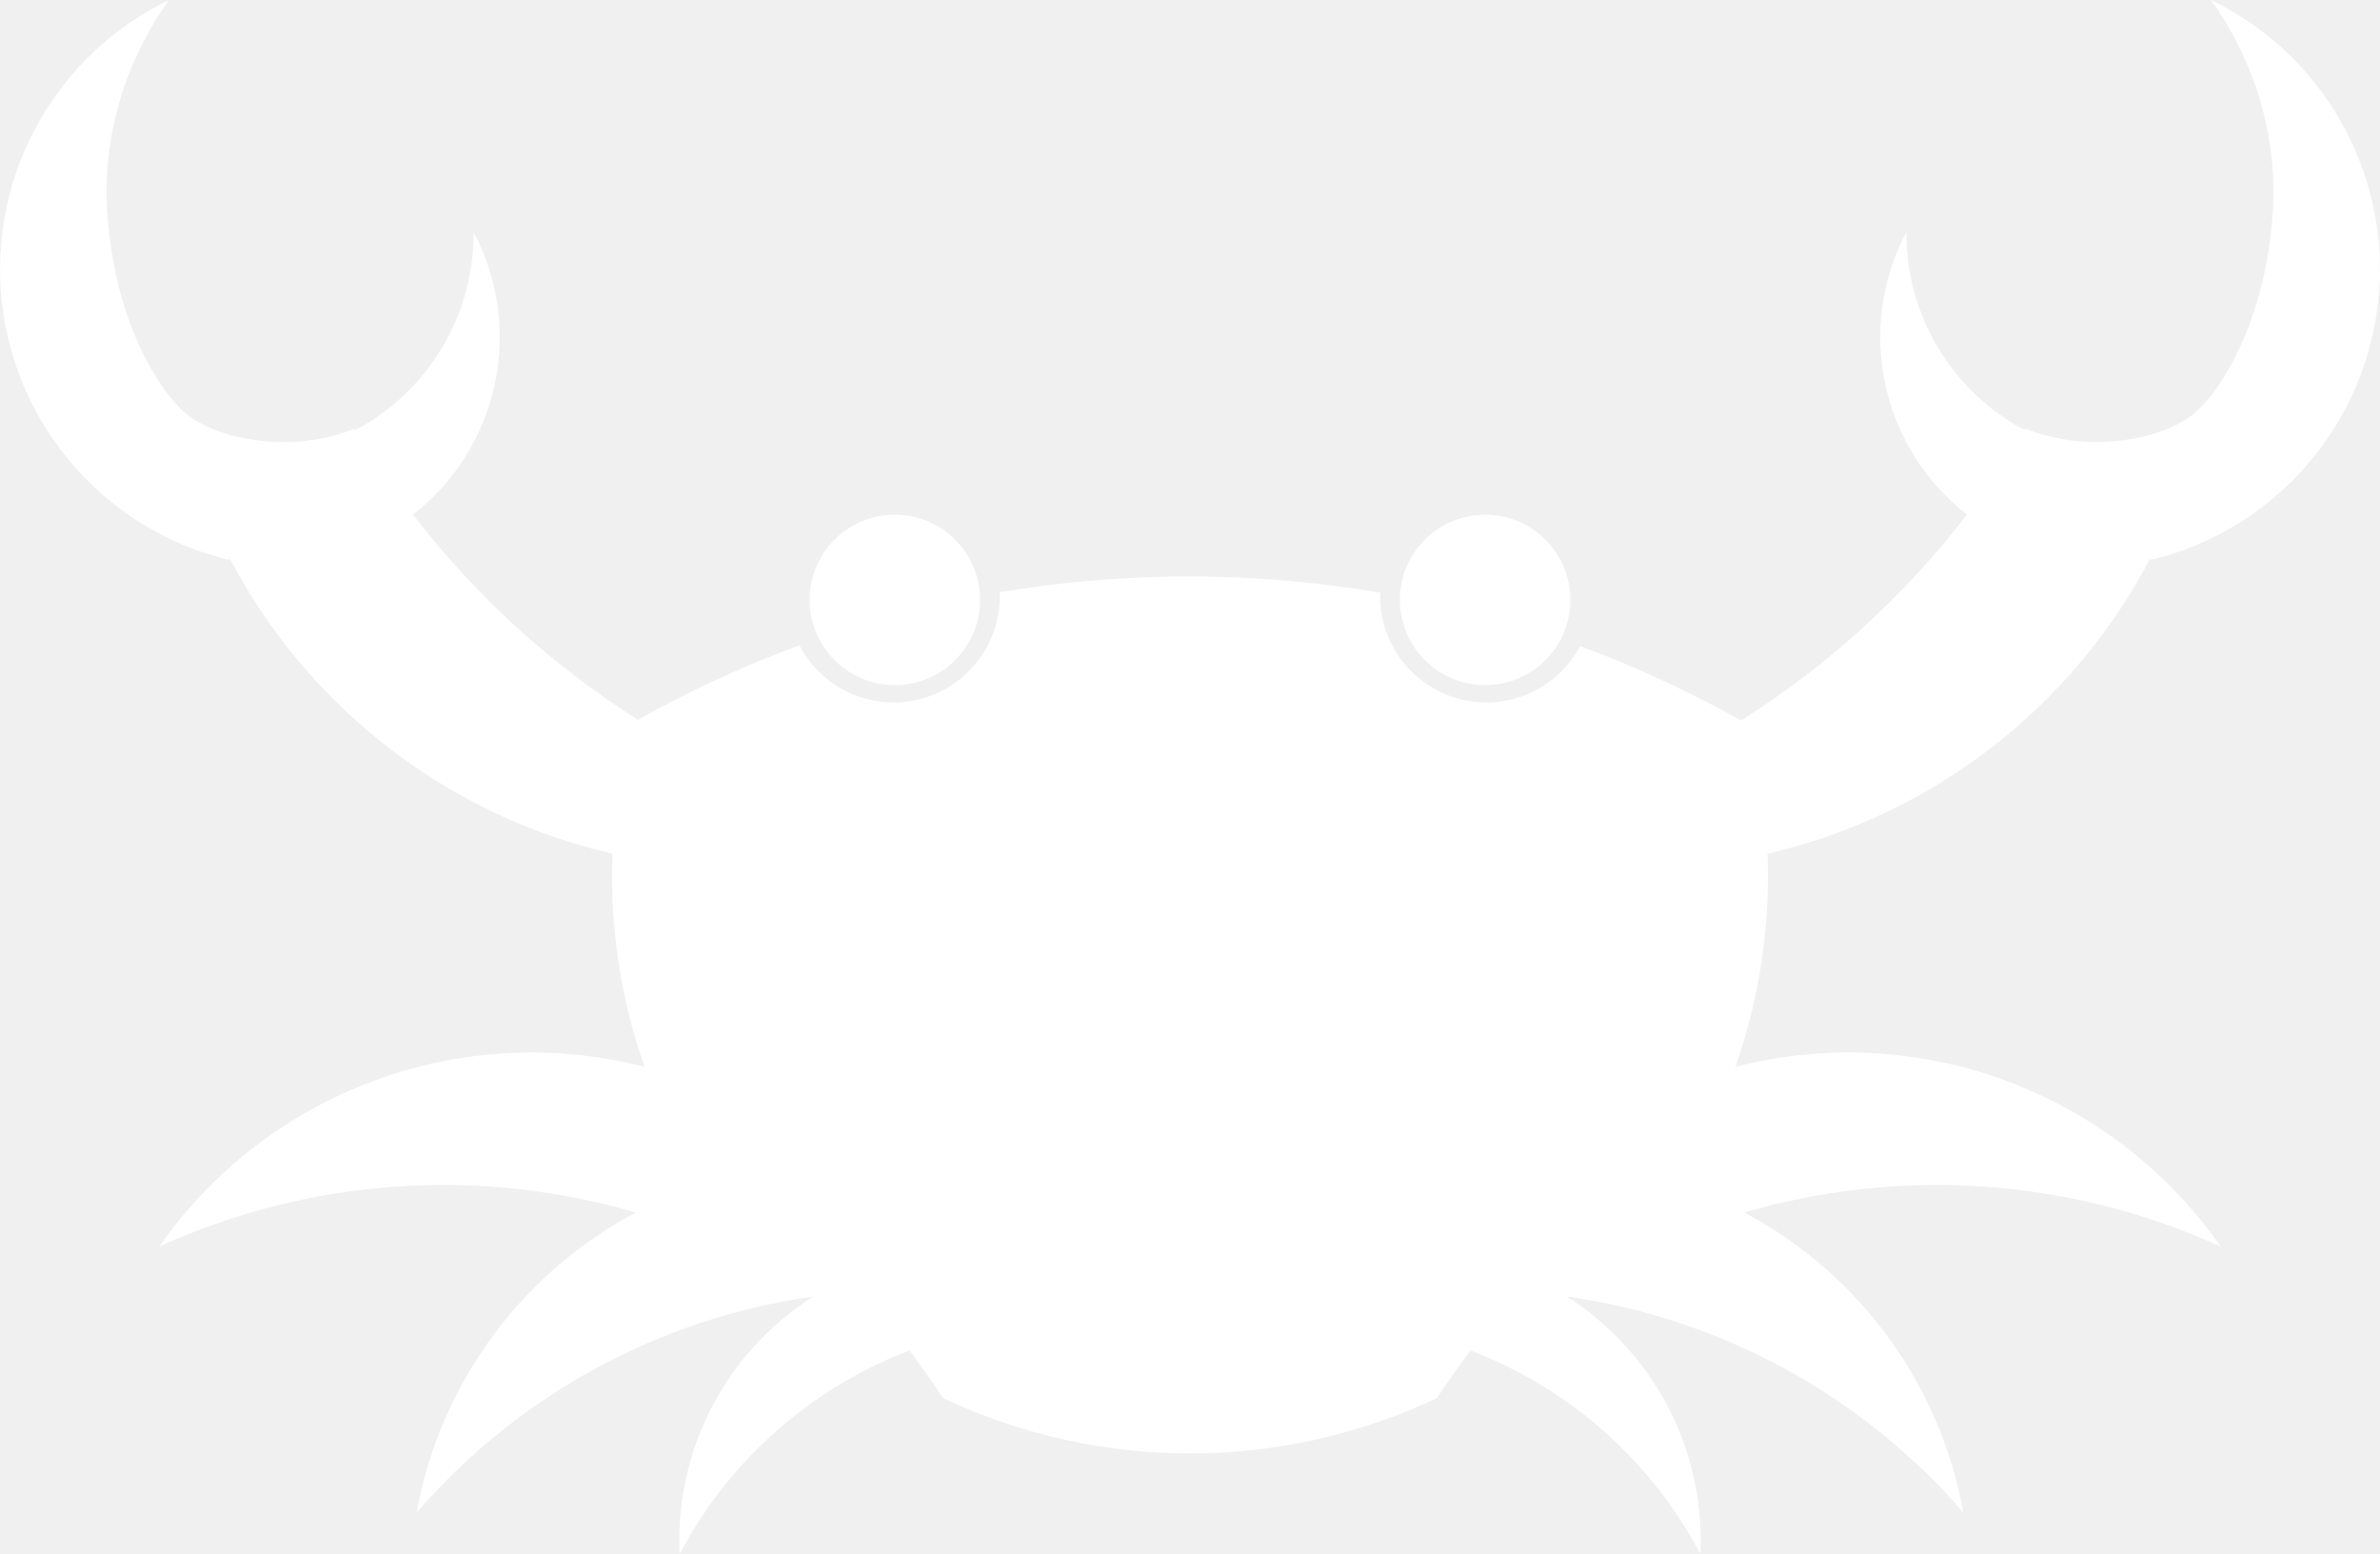
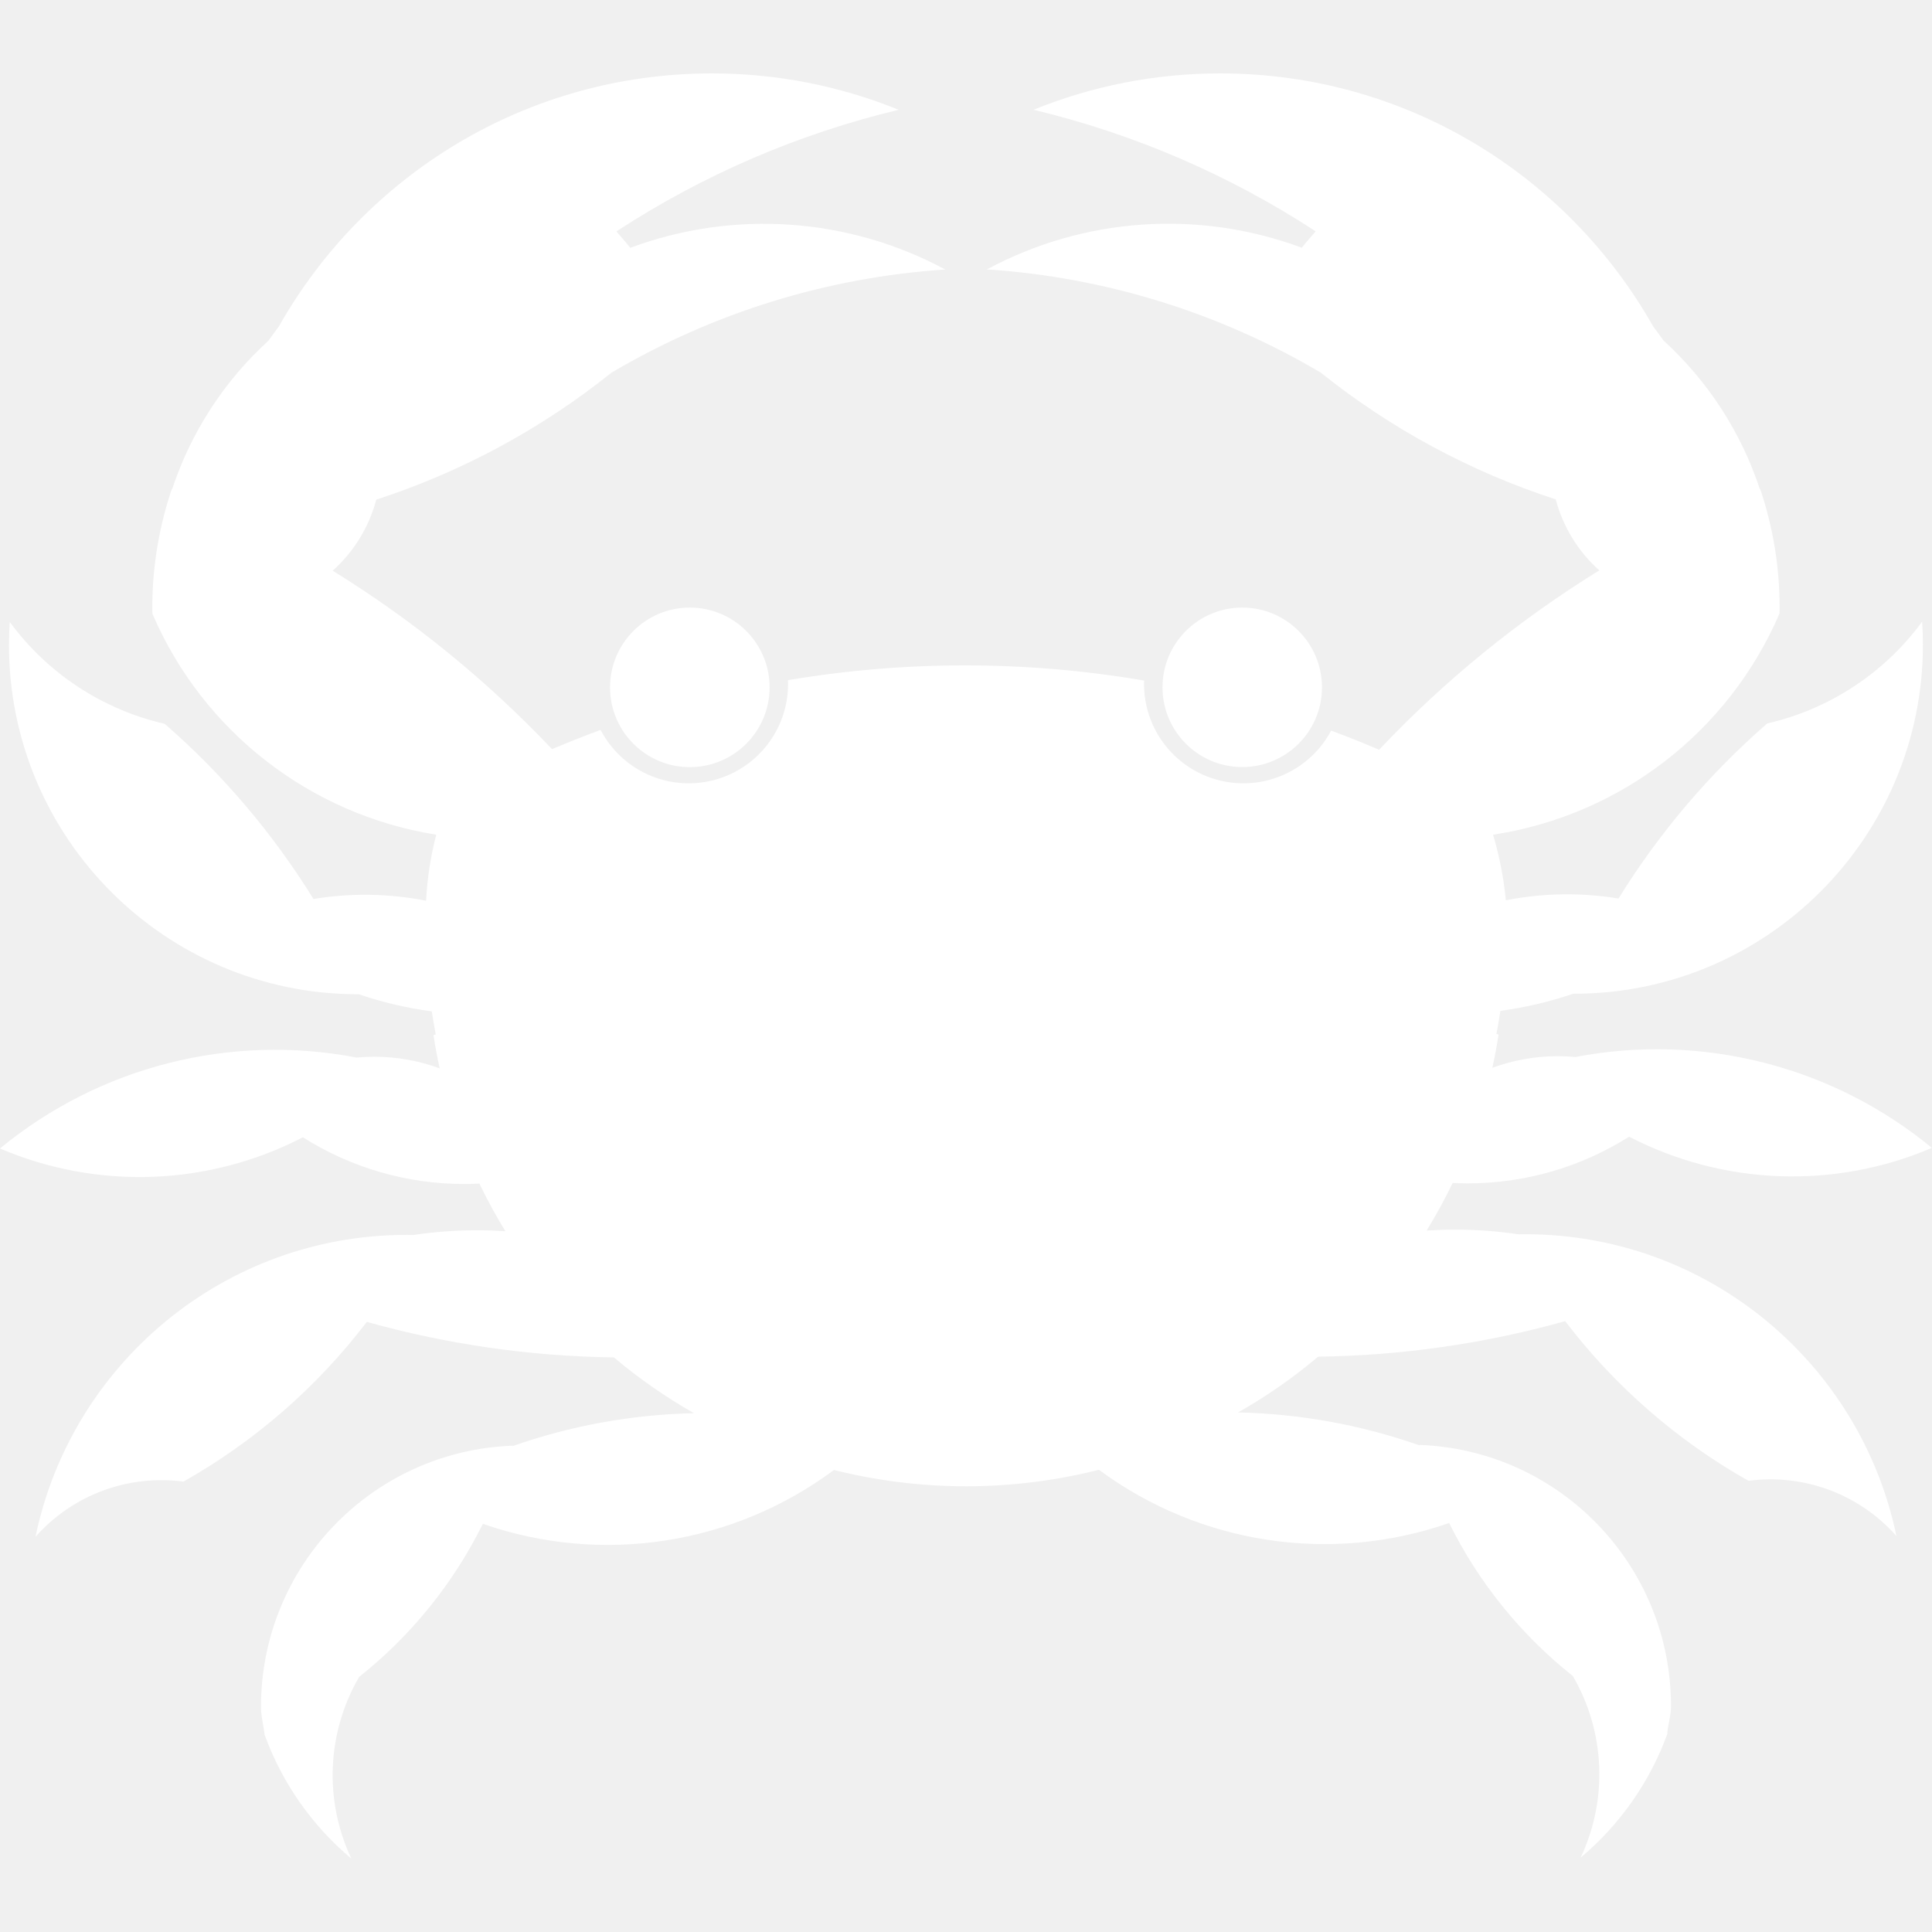
- <svg xmlns="http://www.w3.org/2000/svg" width="963.625" height="629.032" viewBox="0 0 963.625 629.032">
+ <svg xmlns="http://www.w3.org/2000/svg" width="999.938" height="1000" viewBox="0 0 999.938 1000">
  <defs>
    <style>
      .cls-1 {
        fill: #fff;
        fill-rule: evenodd;
      }
    </style>
  </defs>
-   <path id="claw_2" data-name="claw 2" class="cls-1" d="M979.339,278.832a121.009,121.009,0,0,1-90.236,93.48c-0.089-.23-0.188-0.457-0.279-0.687a234.619,234.619,0,0,1-155,119.608c0.108,2.91.175,5.83,0.175,8.767a233.571,233.571,0,0,1-13.16,77.506,183.9,183.9,0,0,1,196.483,72.747,277.844,277.844,0,0,0-192.879-13.776,172.376,172.376,0,0,1,88.69,121.45,260.675,260.675,0,0,0-160.645-87.458,116.841,116.841,0,0,1,54.142,104.212A176.325,176.325,0,0,0,613.538,692.3q-7.012,9.54-13.654,19.361a234.427,234.427,0,0,1-199.768,0q-6.63-9.828-13.654-19.361a176.33,176.33,0,0,0-93.1,82.406,116.843,116.843,0,0,1,54.1-104.224,260.67,260.67,0,0,0-160.579,87.44,172.363,172.363,0,0,1,88.7-121.436A277.843,277.843,0,0,0,82.677,650.253,183.894,183.894,0,0,1,279.16,577.506,233.571,233.571,0,0,1,266,500c0-2.937.066-5.857,0.174-8.768a234.617,234.617,0,0,1-155-119.607c-0.091.23-.19,0.457-0.279,0.687A121.032,121.032,0,0,1,86.643,145.648,134.56,134.56,0,0,0,61.9,211.041c-1.105,11.237-.692,24.582,2.1,40.072C70.435,286.86,86.969,309.237,96,315c7.226,4.611,17.547,8.524,32.379,9.452a78.061,78.061,0,0,0,33.308-5.24c0.112,0.187.229,0.372,0.342,0.559a90.119,90.119,0,0,0,47.916-80.2,91,91,0,0,1-24.546,114.4,353.361,353.361,0,0,0,91.027,83.038,455.361,455.361,0,0,1,65.457-30.11A43,43,0,0,0,423,387c0-.541-0.021-1.078-0.041-1.614a461.8,461.8,0,0,1,154.077.171c-0.015.48-.036,0.959-0.036,1.443a43,43,0,0,0,80.959,20.2,455.3,455.3,0,0,1,65.143,30.1,353.354,353.354,0,0,0,91.5-83.336,91,91,0,0,1-24.546-114.4,90.119,90.119,0,0,0,47.916,80.2c0.113-.187.23-0.372,0.342-0.559a78.061,78.061,0,0,0,33.308,5.24c14.832-.928,25.153-4.841,32.379-9.452,9.031-5.763,25.565-28.14,32-63.887,2.79-15.49,3.2-28.836,2.1-40.074a134.55,134.55,0,0,0-24.743-65.391A121.045,121.045,0,0,1,979.339,278.832ZM619.5,423A34.5,34.5,0,1,1,654,388.5,34.5,34.5,0,0,1,619.5,423Zm-239,0A34.5,34.5,0,1,1,415,388.5,34.5,34.5,0,0,1,380.5,423Z" transform="translate(-18.188 -145.656)" />
+   <path id="limbs_copy" data-name="limbs copy" class="cls-1" d="M357.1,406.067a41.293,41.293,0,1,1,41.273-41.292A41.282,41.282,0,0,1,357.1,406.067Zm327.19-41.292a41.273,41.273,0,1,1-41.272-41.293A41.282,41.282,0,0,1,684.287,364.775Zm130.4,158.588c-0.12,0-.239,0-0.358-0.005a202.129,202.129,0,0,1-37.678,8.857c-0.637,4-1.332,8-2.06,11.948,0.36,0.109.725,0.2,1.084,0.314-0.882,5.805-1.967,11.541-3.208,17.218a97.813,97.813,0,0,1,33.846-6.016q4.622,0,9.138.424a223.9,223.9,0,0,1,184.534,47.039,183.887,183.887,0,0,1-156.733-5.8,155.889,155.889,0,0,1-83.6,24.163c-2.6,0-5.173-.087-7.739-0.212a271.7,271.7,0,0,1-13.457,24.638c4.832-.314,9.7-0.488,14.616-0.488a223.545,223.545,0,0,1,32.967,2.435c1.171-.024,2.344-0.042,3.52-0.042,94.61,0,173.532,67.017,192.044,156.18a87,87,0,0,0-76.58-28.551,312.577,312.577,0,0,1-94.861-82.632,499.26,499.26,0,0,1-127.874,18.379,270.393,270.393,0,0,1-41.444,28.862A302.891,302.891,0,0,1,734.7,757.092c-0.019-.071-0.042-0.141-0.062-0.212A135.2,135.2,0,0,1,864.93,892.005c0,5-1.4,9.132-1.93,14-0.1.333-.018-0.182,0.086,0.338a151.11,151.11,0,0,1-44.907,64.152,101.138,101.138,0,0,0-4.042-93.986,233.149,233.149,0,0,1-64.025-79.2A196.289,196.289,0,0,1,568.848,769.76a281.269,281.269,0,0,1-137.157.1,196.294,196.294,0,0,1-181.726,27.865,233.273,233.273,0,0,1-64.045,79.246,101.22,101.22,0,0,0-4.043,94.04,151.191,151.191,0,0,1-44.921-64.188c-0.342.154,0.387,0.022,0.044,0.174-0.529-4.866-1.888-9.509-1.888-14.516a135.256,135.256,0,0,1,130.333-135.2c-0.02.071-.043,0.141-0.062,0.211a302.894,302.894,0,0,1,93.88-17.024,270.421,270.421,0,0,1-41.457-28.879A499.208,499.208,0,0,1,189.893,693.2,312.678,312.678,0,0,1,95,775.881a87,87,0,0,0-76.6,28.567C36.917,715.235,115.863,648.18,210.5,648.18c1.177,0,2.35.018,3.521,0.042A223.557,223.557,0,0,1,247,645.785c4.913,0,9.786.174,14.62,0.489a271.728,271.728,0,0,1-13.461-24.652c-2.567.125-5.143,0.212-7.741,0.212A155.905,155.905,0,0,1,156.8,597.657a183.9,183.9,0,0,1-156.781,5.8,223.911,223.911,0,0,1,184.59-47.066q4.515-.418,9.142-0.425a97.8,97.8,0,0,1,33.855,6.02c-1.241-5.68-2.326-11.42-3.208-17.227,0.388-.121.784-0.224,1.174-0.341-0.728-3.934-1.423-7.929-2.061-11.916a202.16,202.16,0,0,1-37.779-8.875c-0.12,0-.238,0-0.358,0-99.8,0-180.7-80.962-180.7-180.833,0-3.992.143-7.949,0.4-11.876A137.7,137.7,0,0,0,85.31,383.663a397.491,397.491,0,0,1,76.976,90.656,163.9,163.9,0,0,1,58.29.9,169.424,169.424,0,0,1,5.266-34.184A192.911,192.911,0,0,1,78.907,326.669c-0.016-1.01-.038-2.017-0.038-3.03a191.5,191.5,0,0,1,10.1-61.571l0.176,0.073a180.9,180.9,0,0,1,49.865-76.834q2.64-3.721,5.381-7.365C188.558,99.781,272.335,47,368.463,47a256.349,256.349,0,0,1,96.7,18.824,465.06,465.06,0,0,0-146.086,62.962q3.687,4.165,7.206,8.482A198.27,198.27,0,0,1,489.287,148.5,389.843,389.843,0,0,0,316.5,201.919a385.486,385.486,0,0,1-121.7,65.693,75.453,75.453,0,0,1-22.568,36.78,566.442,566.442,0,0,1,113.541,92.376q12.416-5.276,25.127-9.975a51.435,51.435,0,0,0,97.041-23.814c0-.648-0.025-1.29-0.048-1.932a552.2,552.2,0,0,1,184.323.2c-0.019.575-.043,1.148-0.043,1.727a51.438,51.438,0,0,0,96.852,24.184q12.568,4.644,24.828,9.9a566.3,566.3,0,0,1,113.969-92.822,75.4,75.4,0,0,1-22.56-36.759A385.4,385.4,0,0,1,683.6,201.832a389.775,389.775,0,0,0-172.736-53.391A198.257,198.257,0,0,1,673.82,137.217q3.519-4.311,7.2-8.478A465,465,0,0,0,534.982,65.813,256.331,256.331,0,0,1,631.65,47c96.1,0,179.85,52.751,224,130.868q2.745,3.638,5.38,7.361a180.8,180.8,0,0,1,49.849,76.79l0.176-.073a191.33,191.33,0,0,1,10.1,61.536c0,1.012-.023,2.02-0.038,3.028A192.838,192.838,0,0,1,772.844,441.032a181.36,181.36,0,0,1,6.611,33.952,163.868,163.868,0,0,1,58.309-.907,397.285,397.285,0,0,1,76.952-90.605,137.655,137.655,0,0,0,80.213-52.709c0.255,3.925.4,7.88,0.4,11.869C995.327,442.447,914.451,523.363,814.685,523.363Z" transform="translate(-0.031 -9)" />
</svg>
